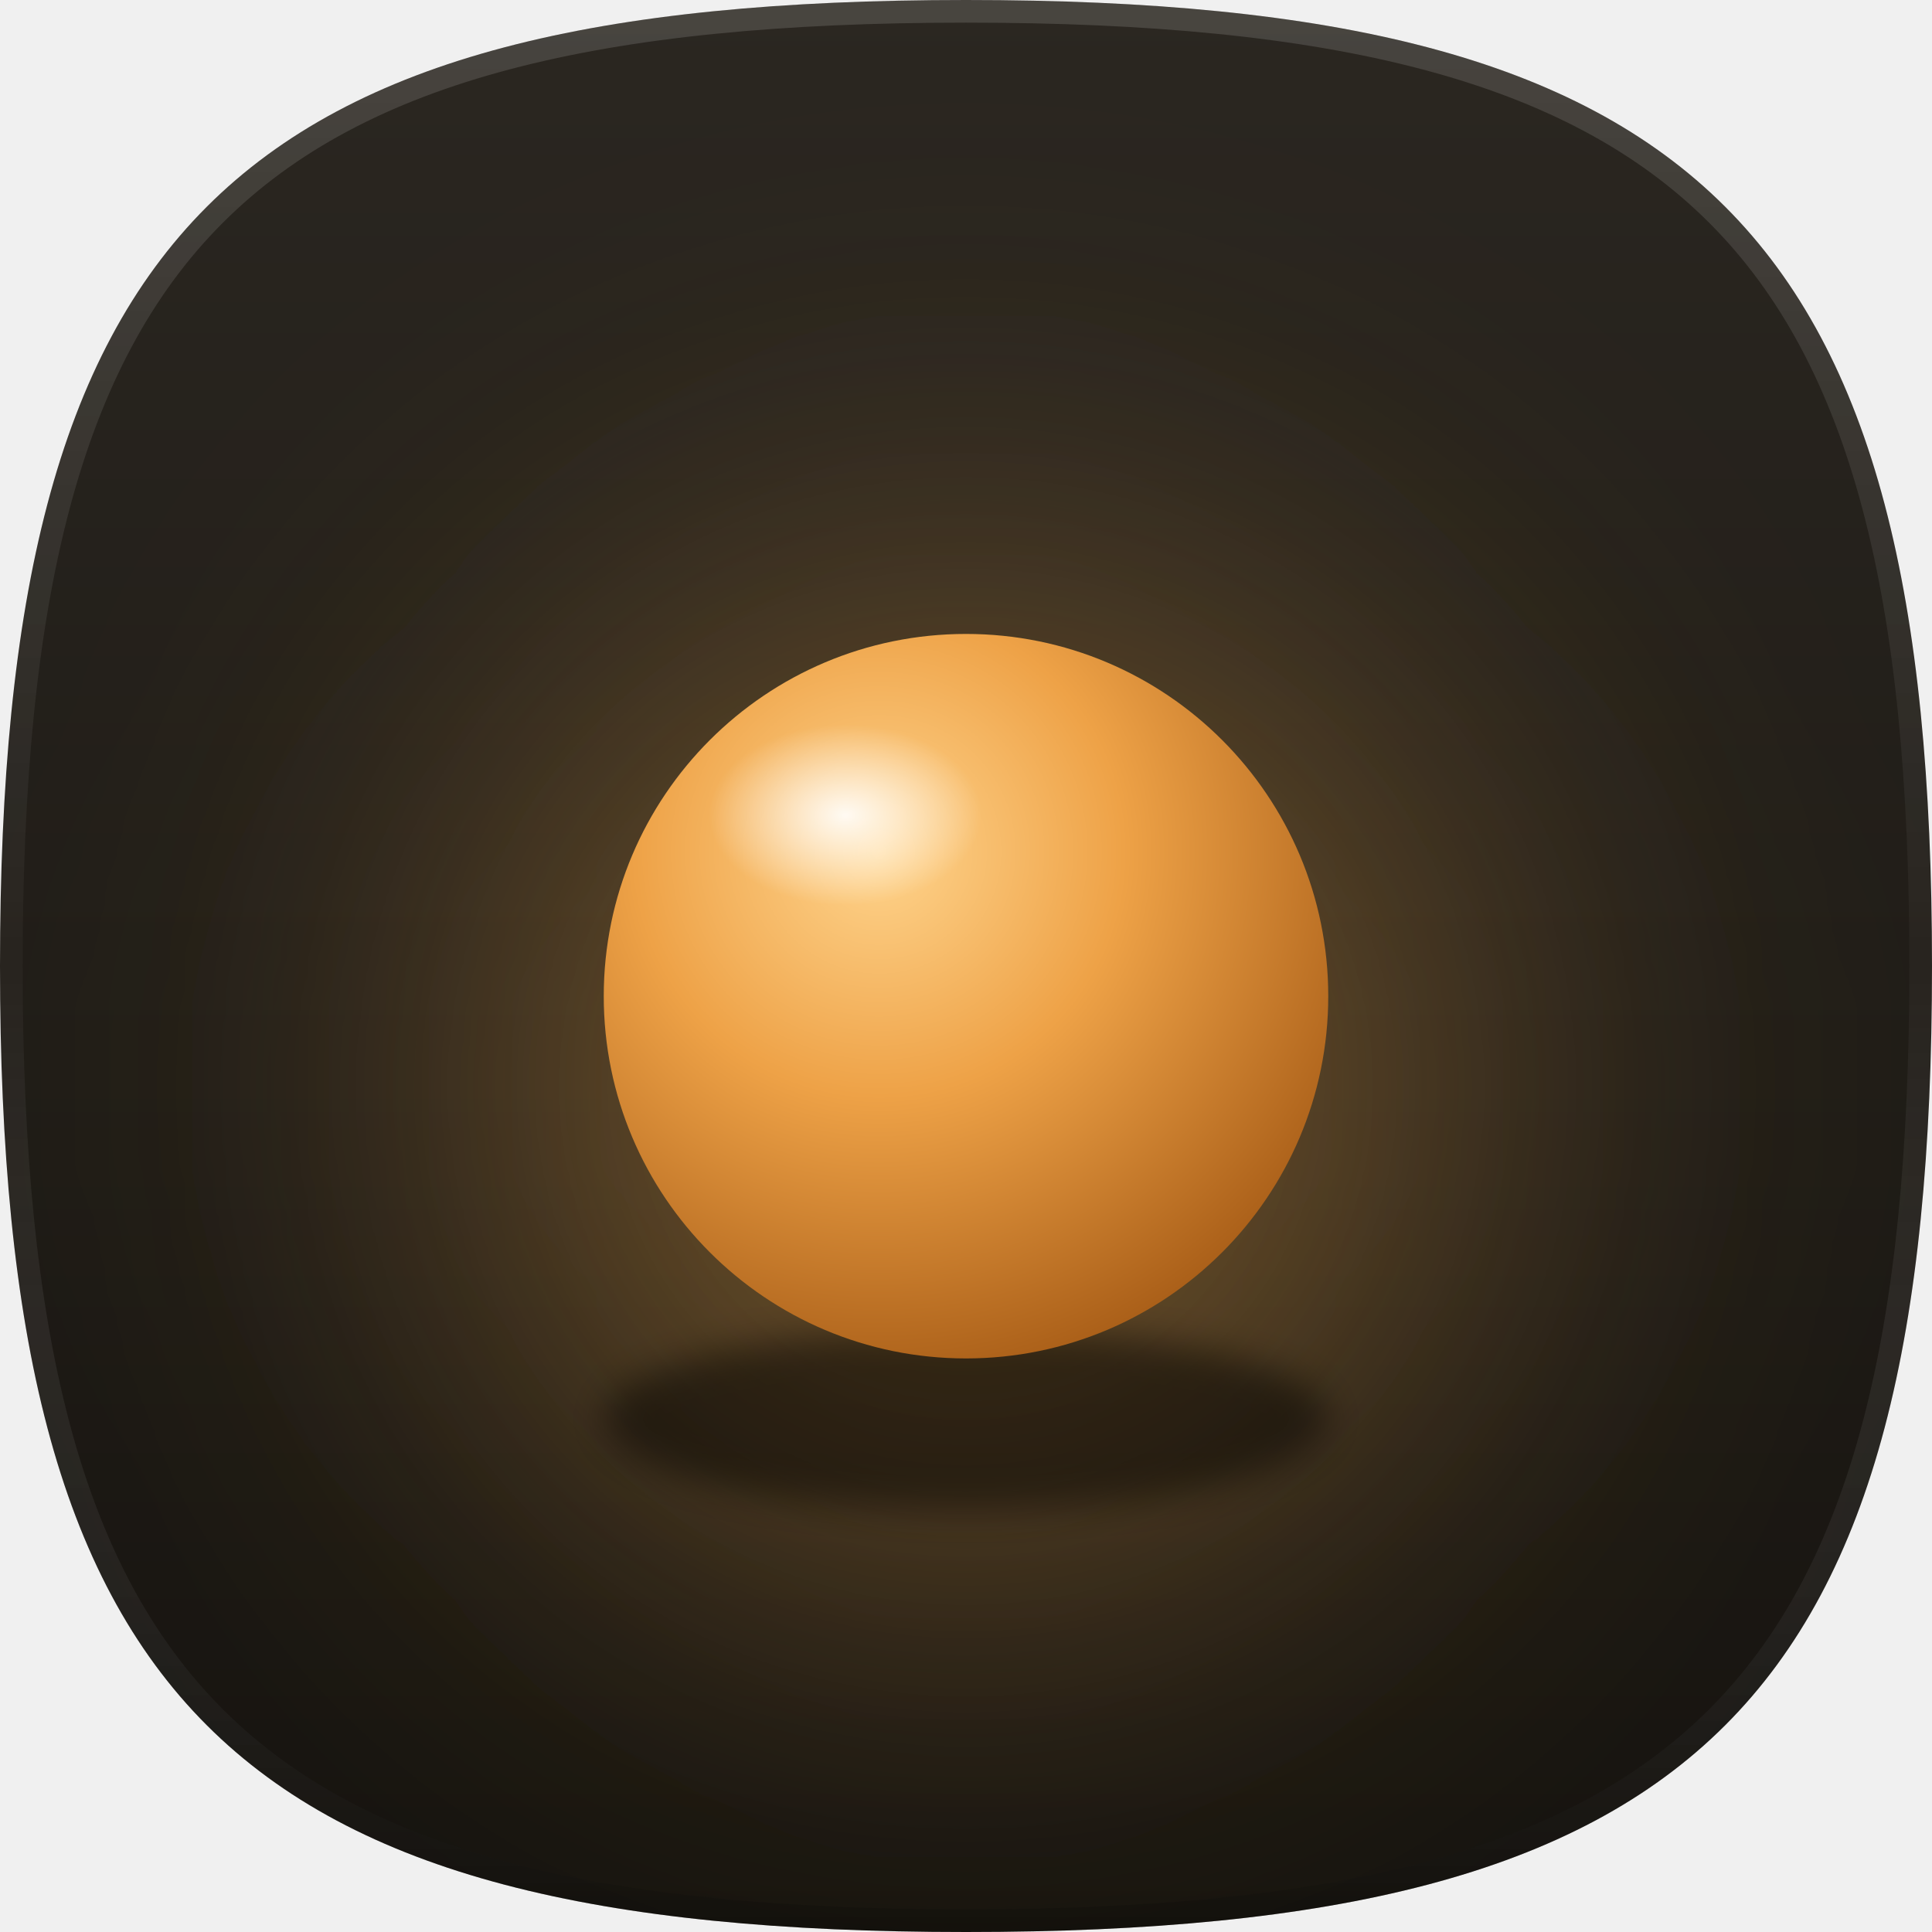
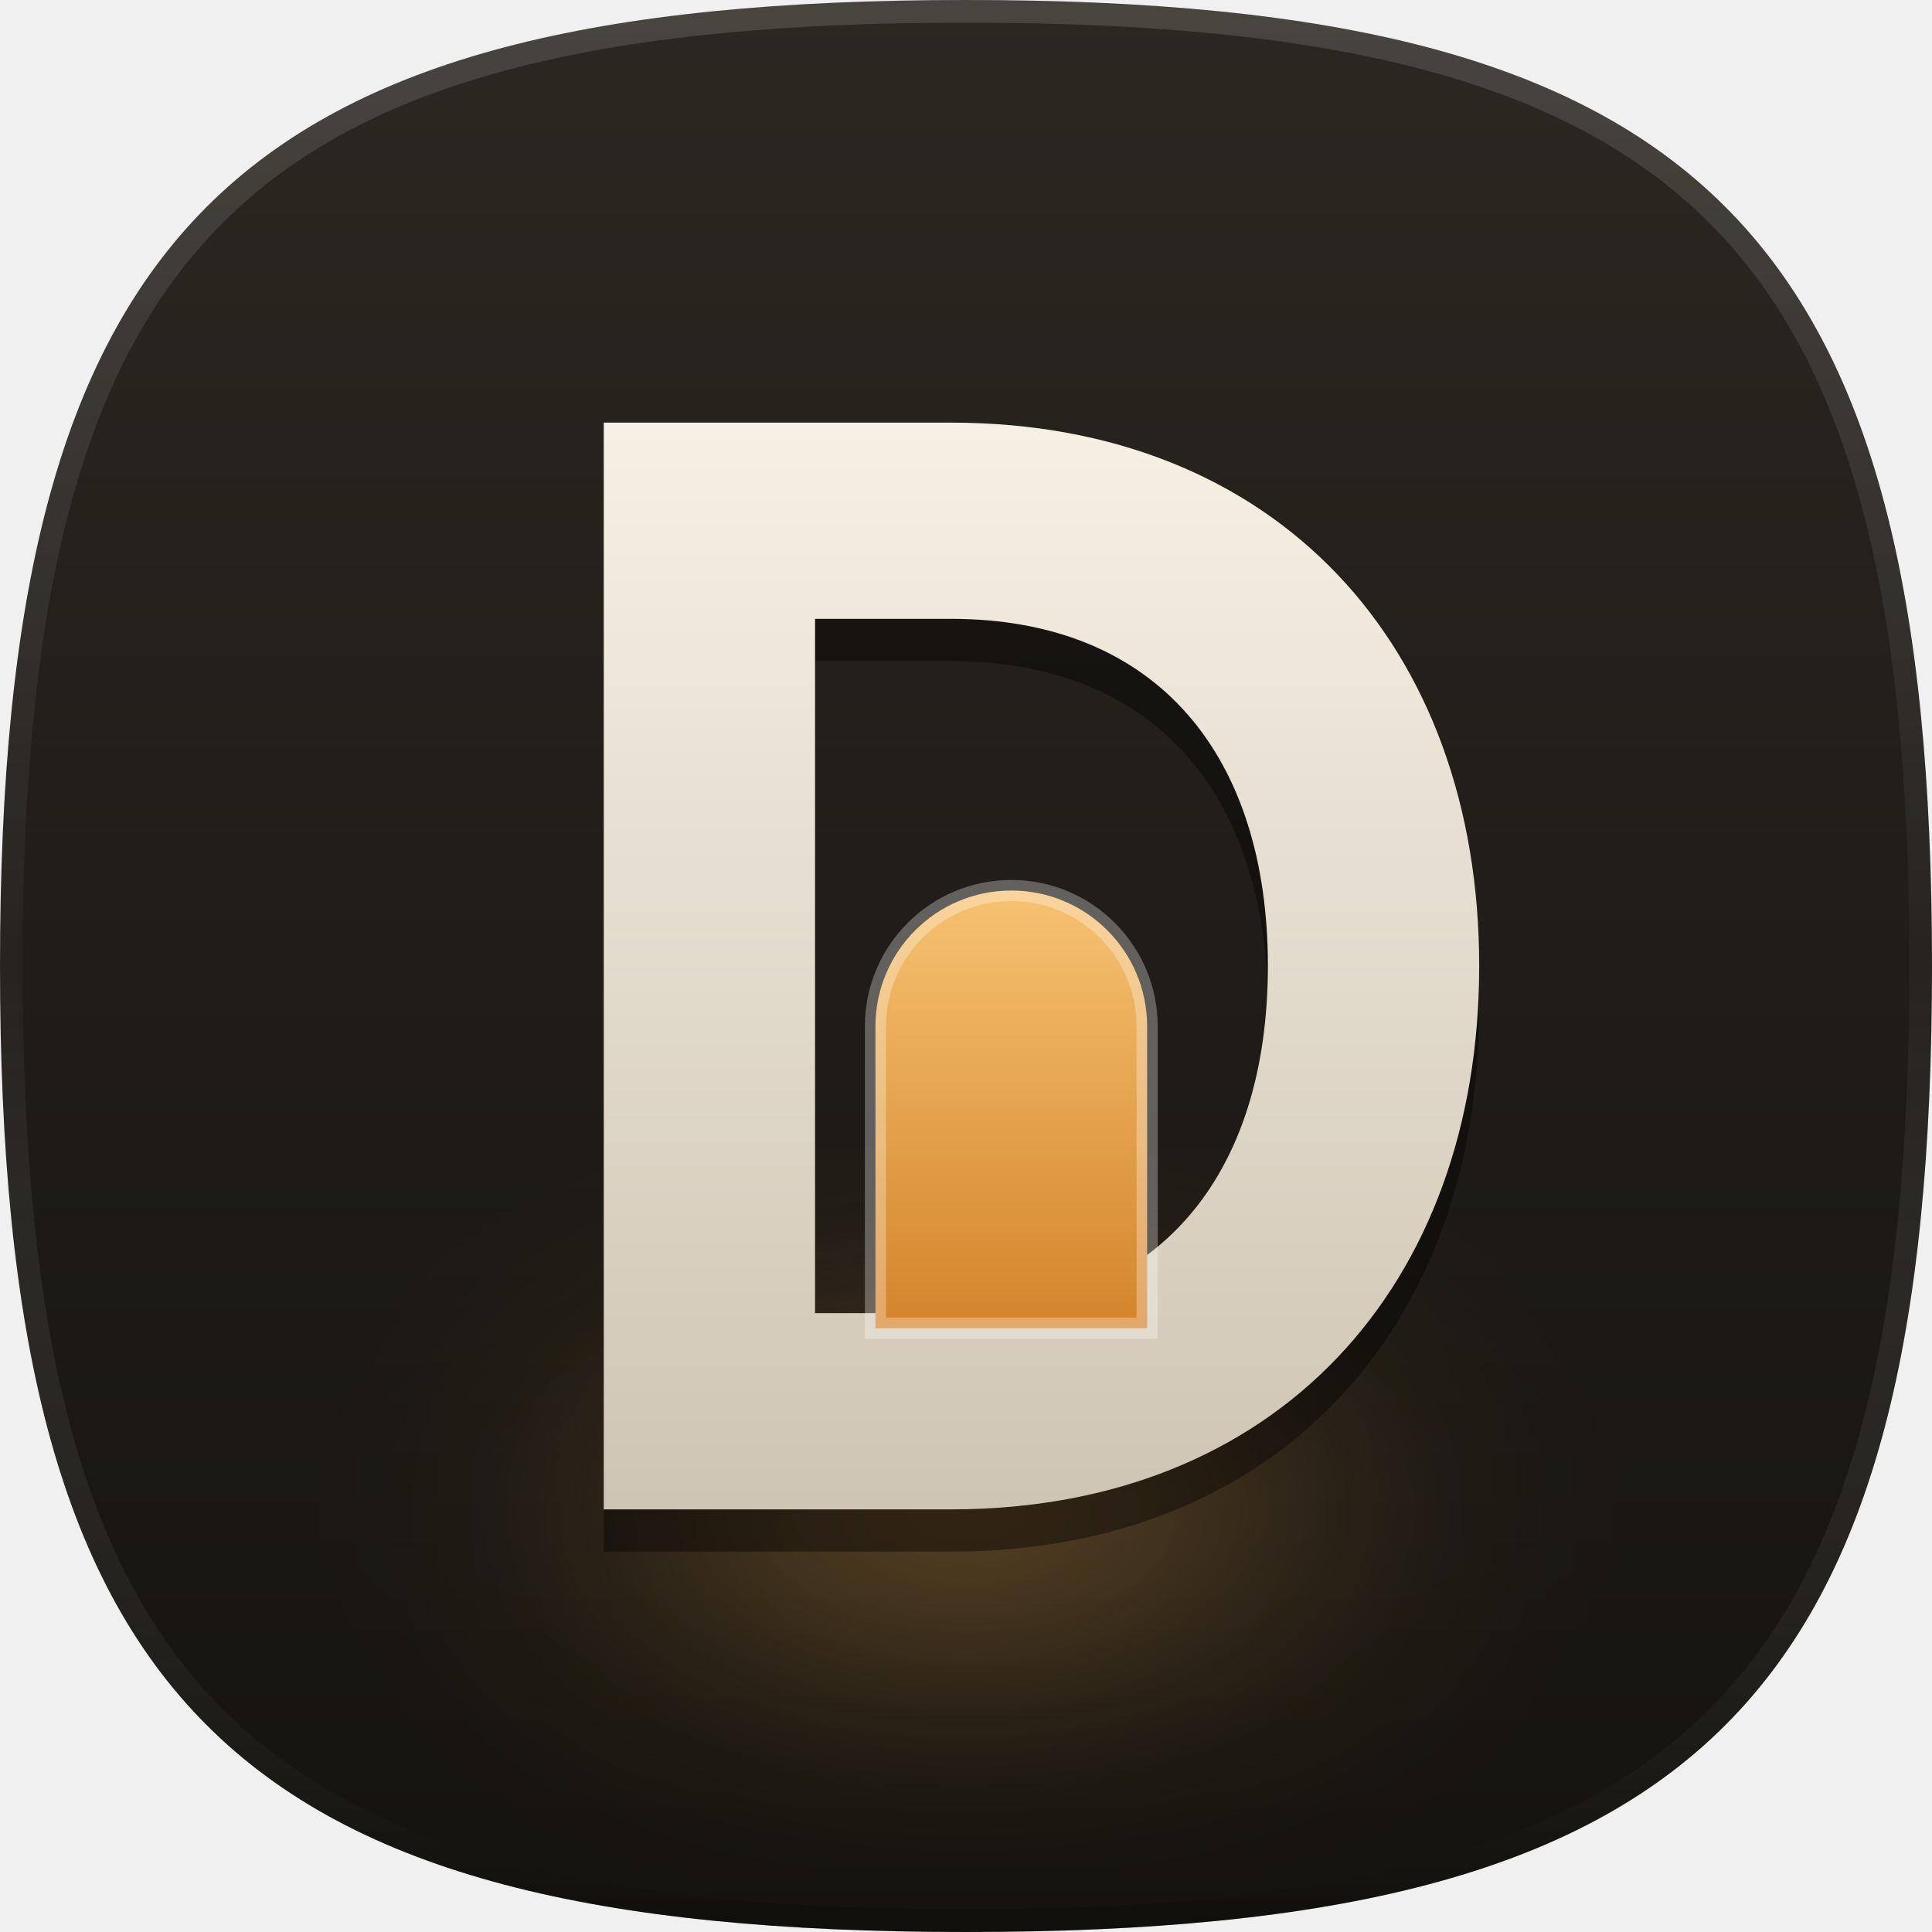
<svg xmlns="http://www.w3.org/2000/svg" viewBox="0 0 64 64">
  <defs>
    <linearGradient id="tile" x1="0" y1="0" x2="0" y2="1">
      <stop offset="0" stop-color="#2b2721" />
      <stop offset="1" stop-color="#15130f" />
    </linearGradient>
    <linearGradient id="edge" x1="0" y1="0" x2="0" y2="1">
      <stop offset="0" stop-color="#fff" stop-opacity=".14" />
      <stop offset=".5" stop-color="#fff" stop-opacity=".03" />
      <stop offset="1" stop-color="#000" stop-opacity=".25" />
    </linearGradient>
    <linearGradient id="amber" x1="0" y1="0" x2="0" y2="1">
      <stop offset="0" stop-color="#f6c272" />
      <stop offset="1" stop-color="#d4842a" />
    </linearGradient>
    <radialGradient id="glow" cx=".5" cy=".5" r=".5">
      <stop offset="0" stop-color="#f0a94a" stop-opacity=".55" />
      <stop offset="1" stop-color="#f0a94a" stop-opacity="0" />
    </radialGradient>
    <clipPath id="clip">
      <path d="M32 0C56.4 0 64 7.6 64 32S56.4 64 32 64 0 56.4 0 32 7.6 0 32 0Z" />
    </clipPath>
    <filter id="blur" x="-50%" y="-50%" width="200%" height="200%">
-       <feGaussianBlur stdDeviation="6" />
+       <feGaussianBlur stdDeviation="4" />
    </filter>
    <filter id="soft" x="-20%" y="-20%" width="140%" height="140%">
      <feGaussianBlur stdDeviation="0.6" />
    </filter>
  </defs>
  <path d="M32 0C56.4 0 64 7.6 64 32S56.4 64 32 64 0 56.4 0 32 7.6 0 32 0Z" fill="url(#tile)" />
  <defs>
-     <radialGradient id="sphere" cx=".38" cy=".3" r=".75">
-       <stop offset="0" stop-color="#ffd58e" />
-       <stop offset=".45" stop-color="#eea247" />
-       <stop offset="1" stop-color="#a85d17" />
-     </radialGradient>
-     <radialGradient id="spec" cx=".5" cy=".5" r=".5">
-       <stop offset="0" stop-color="#fff" stop-opacity=".9" />
-       <stop offset="1" stop-color="#fff" stop-opacity="0" />
-     </radialGradient>
+     <linearGradient id="cream" x1="0" y1="0" x2="0" y2="1">
+       <stop offset="0" stop-color="#f6f0e4" />
+       <stop offset="1" stop-color="#cfc5b4" />
+     </linearGradient>
  </defs>
  <g clip-path="url(#clip)">
-     <circle cx="32" cy="36" r="24" fill="url(#glow)" filter="url(#blur)" />
-     <ellipse cx="32" cy="47" rx="12" ry="3" fill="#000" fill-opacity=".45" filter="url(#soft)" />
-     <circle cx="32" cy="33" r="12" fill="url(#sphere)" />
-     <ellipse cx="28" cy="27" rx="4.5" ry="3" fill="url(#spec)" />
+     <ellipse cx="32" cy="50" rx="16" ry="6" fill="url(#glow)" filter="url(#blur)" />
+     <path d="M20 14h11.5C42.3 14 49 21.4 49 32s-6.7 18-17.5 18H20z M27 20.5v23h4.5c6.9 0 10.5-4.6 10.5-11.5S38.4 20.5 31.5 20.5z" fill="#000" fill-opacity=".4" fill-rule="evenodd" transform="translate(0 1.4)" />
+     <path d="M20 14h11.5C42.3 14 49 21.4 49 32s-6.7 18-17.5 18H20z M27 20.5v23h4.5c6.9 0 10.5-4.6 10.5-11.5S38.4 20.5 31.5 20.5z" fill="url(#cream)" fill-rule="evenodd" />
+     <path d="M29 44V34a4.5 4.5 0 0 1 9 0v10z" fill="url(#amber)" />
+     <path d="M29 44V34a4.5 4.5 0 0 1 9 0v10z" fill="none" stroke="#fff" stroke-opacity=".3" stroke-width=".7" />
  </g>
  <path d="M32 0C56.4 0 64 7.6 64 32S56.4 64 32 64 0 56.4 0 32 7.6 0 32 0Z" fill="none" stroke="url(#edge)" stroke-width="1.5" clip-path="url(#clip)" />
</svg>
